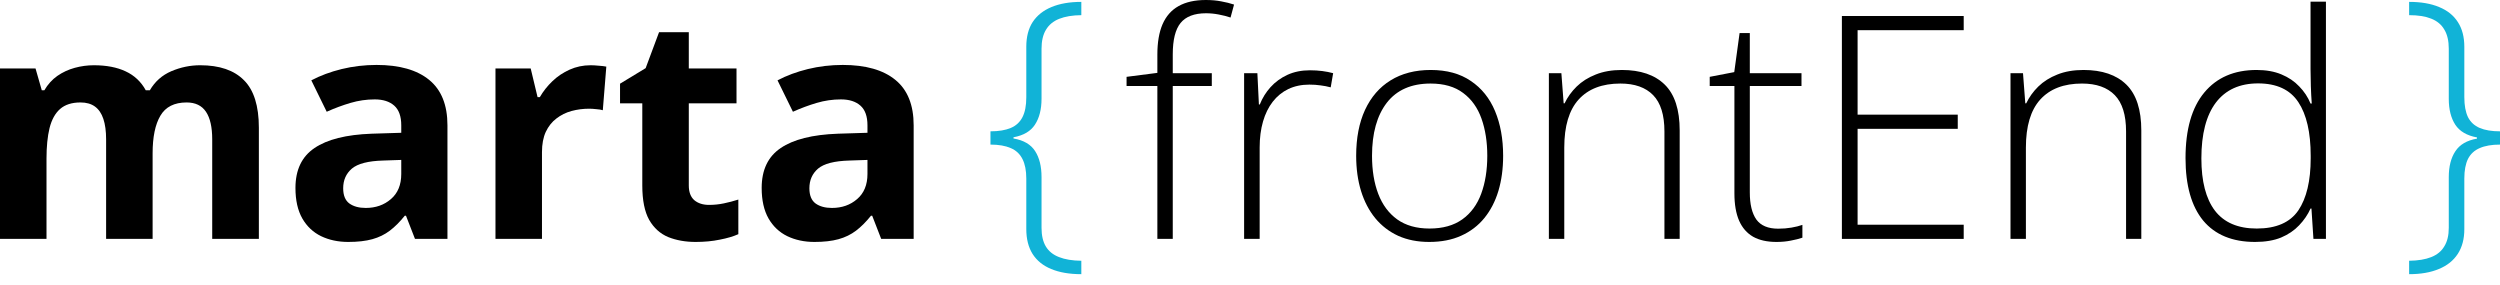
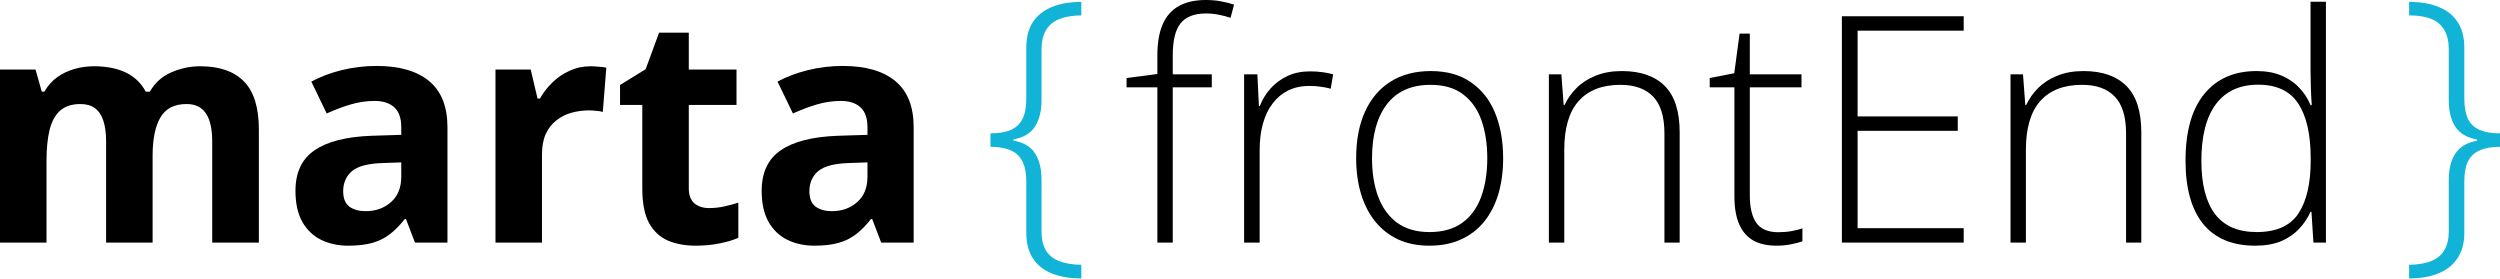
- <svg xmlns="http://www.w3.org/2000/svg" width="220" height="25" viewBox="0 0 220 25" fill="none">
-   <path d="M17.615 5.742C19.315 5.742 20.598 6.18 21.466 7.057C22.342 7.924 22.78 9.32 22.78 11.243V21.023H18.675V12.262C18.675 11.189 18.492 10.38 18.125 9.834C17.758 9.288 17.19 9.016 16.421 9.016C15.339 9.016 14.57 9.405 14.114 10.183C13.658 10.952 13.43 12.057 13.43 13.496V21.023H9.338V12.262C9.338 11.547 9.257 10.947 9.096 10.464C8.935 9.982 8.689 9.619 8.358 9.378C8.027 9.136 7.602 9.016 7.084 9.016C6.323 9.016 5.724 9.208 5.286 9.592C4.857 9.968 4.548 10.527 4.36 11.27C4.181 12.003 4.092 12.902 4.092 13.966V21.023H0V6.024H3.126L3.676 7.942H3.904C4.208 7.424 4.588 7.003 5.044 6.681C5.51 6.359 6.019 6.122 6.574 5.97C7.128 5.818 7.692 5.742 8.264 5.742C9.364 5.742 10.295 5.921 11.055 6.279C11.824 6.636 12.414 7.191 12.826 7.942H13.188C13.635 7.173 14.266 6.614 15.08 6.265C15.902 5.916 16.748 5.742 17.615 5.742Z" fill="black" />
-   <path d="M33.138 5.715C35.15 5.715 36.693 6.153 37.766 7.03C38.84 7.907 39.376 9.239 39.376 11.028V21.023H36.519L35.727 18.984H35.62C35.19 19.52 34.752 19.959 34.305 20.299C33.858 20.638 33.343 20.889 32.762 21.05C32.181 21.211 31.474 21.291 30.642 21.291C29.757 21.291 28.961 21.121 28.254 20.782C27.557 20.442 27.006 19.923 26.604 19.225C26.201 18.519 26 17.624 26 16.542C26 14.95 26.559 13.778 27.677 13.027C28.795 12.267 30.472 11.846 32.708 11.766L35.311 11.685V11.028C35.311 10.241 35.105 9.664 34.694 9.297C34.282 8.931 33.71 8.747 32.977 8.747C32.252 8.747 31.541 8.85 30.843 9.056C30.146 9.262 29.448 9.521 28.751 9.834L27.396 7.07C28.192 6.65 29.081 6.319 30.065 6.077C31.058 5.836 32.082 5.715 33.138 5.715ZM35.311 14.073L33.728 14.127C32.404 14.163 31.483 14.4 30.964 14.838C30.454 15.276 30.2 15.853 30.2 16.569C30.2 17.195 30.383 17.642 30.75 17.91C31.116 18.17 31.595 18.299 32.185 18.299C33.062 18.299 33.8 18.04 34.399 17.521C35.007 17.003 35.311 16.265 35.311 15.308V14.073Z" fill="black" />
-   <path d="M51.974 5.742C52.179 5.742 52.416 5.755 52.685 5.782C52.962 5.8 53.186 5.827 53.356 5.863L53.047 9.7C52.913 9.655 52.721 9.624 52.47 9.606C52.229 9.579 52.019 9.566 51.84 9.566C51.312 9.566 50.798 9.633 50.297 9.767C49.805 9.901 49.362 10.12 48.969 10.424C48.575 10.719 48.262 11.113 48.029 11.605C47.806 12.088 47.694 12.683 47.694 13.389V21.023H43.602V6.024H46.701L47.305 8.546H47.506C47.801 8.036 48.168 7.571 48.606 7.151C49.053 6.721 49.559 6.382 50.122 6.131C50.695 5.872 51.312 5.742 51.974 5.742Z" fill="black" />
-   <path d="M62.398 18.031C62.845 18.031 63.279 17.986 63.699 17.897C64.129 17.808 64.553 17.696 64.974 17.562V20.607C64.536 20.804 63.99 20.965 63.337 21.09C62.693 21.224 61.987 21.291 61.217 21.291C60.323 21.291 59.518 21.148 58.803 20.862C58.096 20.567 57.537 20.061 57.126 19.346C56.723 18.622 56.522 17.615 56.522 16.327V9.096H54.563V7.365L56.817 5.997L57.998 2.831H60.614V6.024H64.813V9.096H60.614V16.327C60.614 16.9 60.775 17.329 61.097 17.615C61.428 17.892 61.861 18.031 62.398 18.031Z" fill="black" />
-   <path d="M74.164 5.715C76.176 5.715 77.719 6.153 78.792 7.03C79.866 7.907 80.402 9.239 80.402 11.028V21.023H77.545L76.753 18.984H76.646C76.217 19.52 75.778 19.959 75.331 20.299C74.884 20.638 74.37 20.889 73.788 21.05C73.207 21.211 72.5 21.291 71.668 21.291C70.783 21.291 69.987 21.121 69.281 20.782C68.583 20.442 68.033 19.923 67.63 19.225C67.228 18.519 67.027 17.624 67.027 16.542C67.027 14.95 67.586 13.778 68.704 13.027C69.822 12.267 71.499 11.846 73.735 11.766L76.337 11.685V11.028C76.337 10.241 76.132 9.664 75.72 9.297C75.309 8.931 74.736 8.747 74.003 8.747C73.278 8.747 72.567 8.85 71.87 9.056C71.172 9.262 70.475 9.521 69.777 9.834L68.422 7.07C69.218 6.65 70.108 6.319 71.092 6.077C72.084 5.836 73.109 5.715 74.164 5.715ZM76.337 14.073L74.754 14.127C73.43 14.163 72.509 14.4 71.99 14.838C71.481 15.276 71.226 15.853 71.226 16.569C71.226 17.195 71.409 17.642 71.776 17.91C72.143 18.17 72.621 18.299 73.211 18.299C74.088 18.299 74.826 18.04 75.425 17.521C76.033 17.003 76.337 16.265 76.337 15.308V14.073Z" fill="black" />
-   <path d="M106.638 7.567H103.203V21.023H101.848V7.567H99.138V6.762L101.848 6.413V4.803C101.848 3.73 102 2.84 102.304 2.133C102.617 1.418 103.087 0.885 103.713 0.537C104.348 0.179 105.149 0 106.114 0C106.615 0 107.067 0.04 107.47 0.121C107.872 0.192 108.248 0.286 108.596 0.402L108.288 1.543C107.975 1.436 107.626 1.346 107.241 1.275C106.866 1.203 106.495 1.167 106.128 1.167C105.099 1.167 104.353 1.453 103.887 2.026C103.431 2.589 103.203 3.511 103.203 4.79V6.44H106.638V7.567Z" fill="black" />
-   <path d="M115.278 6.185C115.662 6.185 116.024 6.207 116.364 6.252C116.704 6.297 117.022 6.359 117.317 6.44L117.102 7.687C116.807 7.607 116.507 7.549 116.203 7.513C115.899 7.468 115.573 7.446 115.224 7.446C114.535 7.446 113.918 7.576 113.373 7.835C112.836 8.094 112.38 8.466 112.004 8.948C111.628 9.431 111.342 10.013 111.145 10.693C110.949 11.372 110.85 12.133 110.85 12.973V21.023H109.482V6.44H110.649L110.783 9.19H110.864C111.087 8.627 111.4 8.121 111.803 7.674C112.214 7.218 112.711 6.856 113.292 6.587C113.873 6.319 114.535 6.185 115.278 6.185Z" fill="black" />
-   <path d="M132.276 13.711C132.276 14.838 132.137 15.867 131.86 16.797C131.583 17.718 131.171 18.514 130.626 19.185C130.08 19.856 129.4 20.375 128.586 20.741C127.781 21.108 126.842 21.291 125.769 21.291C124.749 21.291 123.842 21.112 123.046 20.755C122.25 20.388 121.574 19.869 121.02 19.198C120.474 18.528 120.058 17.732 119.772 16.81C119.486 15.88 119.343 14.847 119.343 13.711C119.343 12.146 119.602 10.8 120.121 9.673C120.649 8.537 121.4 7.67 122.375 7.07C123.359 6.462 124.535 6.158 125.903 6.158C127.316 6.158 128.492 6.48 129.432 7.124C130.38 7.759 131.091 8.644 131.565 9.78C132.039 10.916 132.276 12.226 132.276 13.711ZM120.738 13.711C120.738 14.99 120.921 16.108 121.288 17.065C121.655 18.022 122.209 18.769 122.952 19.306C123.703 19.842 124.651 20.111 125.796 20.111C126.967 20.111 127.929 19.842 128.68 19.306C129.432 18.769 129.986 18.018 130.344 17.052C130.702 16.086 130.881 14.972 130.881 13.711C130.881 12.486 130.711 11.395 130.371 10.438C130.031 9.481 129.494 8.729 128.761 8.184C128.027 7.629 127.07 7.352 125.89 7.352C124.199 7.352 122.916 7.915 122.039 9.042C121.172 10.169 120.738 11.726 120.738 13.711Z" fill="black" />
-   <path d="M142.727 6.158C144.364 6.158 145.62 6.587 146.497 7.446C147.373 8.305 147.812 9.651 147.812 11.484V21.023H146.47V11.565C146.47 10.116 146.139 9.051 145.477 8.372C144.815 7.692 143.854 7.352 142.593 7.352C140.992 7.352 139.766 7.822 138.917 8.761C138.076 9.691 137.656 11.1 137.656 12.987V21.023H136.301V6.44H137.401L137.602 9.096H137.682C137.942 8.55 138.295 8.059 138.742 7.62C139.198 7.173 139.757 6.82 140.419 6.56C141.081 6.292 141.85 6.158 142.727 6.158Z" fill="black" />
-   <path d="M156.478 20.124C156.899 20.124 157.288 20.093 157.646 20.03C158.012 19.968 158.334 19.887 158.611 19.789V20.916C158.325 21.014 157.99 21.099 157.605 21.171C157.221 21.251 156.796 21.291 156.331 21.291C155.508 21.291 154.824 21.139 154.278 20.835C153.733 20.522 153.321 20.052 153.044 19.426C152.767 18.791 152.628 17.986 152.628 17.012V7.567H150.455V6.762L152.614 6.346L153.084 2.911H153.983V6.44H158.531V7.567H153.983V16.931C153.983 17.977 154.175 18.773 154.56 19.319C154.953 19.856 155.593 20.124 156.478 20.124Z" fill="black" />
-   <path d="M172.806 21.023H162.086V1.409H172.806V2.656H163.468V10.089H172.282V11.337H163.468V19.775H172.806V21.023Z" fill="black" />
-   <path d="M183.351 6.158C184.987 6.158 186.244 6.587 187.121 7.446C187.997 8.305 188.435 9.651 188.435 11.484V21.023H187.094V11.565C187.094 10.116 186.763 9.051 186.101 8.372C185.439 7.692 184.478 7.352 183.216 7.352C181.616 7.352 180.39 7.822 179.541 8.761C178.7 9.691 178.279 11.1 178.279 12.987V21.023H176.924V6.44H178.024L178.226 9.096H178.306C178.566 8.55 178.919 8.059 179.366 7.62C179.822 7.173 180.381 6.82 181.043 6.56C181.705 6.292 182.474 6.158 183.351 6.158Z" fill="black" />
-   <path d="M198.444 21.291C196.449 21.291 194.929 20.665 193.882 19.413C192.845 18.152 192.326 16.318 192.326 13.912C192.326 11.39 192.876 9.467 193.976 8.144C195.076 6.82 196.61 6.158 198.578 6.158C199.419 6.158 200.148 6.288 200.765 6.547C201.391 6.806 201.914 7.16 202.334 7.607C202.764 8.045 203.095 8.546 203.327 9.11H203.434C203.399 8.635 203.372 8.126 203.354 7.58C203.336 7.034 203.327 6.534 203.327 6.077V0.148H204.682V21.023H203.582L203.408 18.353H203.327C203.086 18.89 202.75 19.382 202.321 19.829C201.901 20.276 201.373 20.634 200.738 20.902C200.103 21.162 199.338 21.291 198.444 21.291ZM198.591 20.111C200.309 20.111 201.529 19.578 202.254 18.514C202.978 17.441 203.341 15.911 203.341 13.926V13.711C203.341 11.654 202.978 10.08 202.254 8.989C201.529 7.889 200.349 7.339 198.712 7.339C197.093 7.339 195.854 7.902 194.996 9.029C194.146 10.156 193.721 11.793 193.721 13.939C193.721 15.961 194.119 17.494 194.915 18.541C195.72 19.587 196.946 20.111 198.591 20.111Z" fill="black" />
-   <path d="M95.157 24.127C94.11 24.127 93.225 23.975 92.5 23.671C91.785 23.376 91.239 22.933 90.864 22.343C90.497 21.753 90.314 21.024 90.314 20.156V15.716C90.314 15.009 90.202 14.437 89.978 13.998C89.754 13.551 89.41 13.229 88.945 13.032C88.48 12.827 87.885 12.724 87.161 12.724V11.557C87.885 11.557 88.48 11.458 88.945 11.261C89.41 11.065 89.754 10.747 89.978 10.309C90.202 9.871 90.314 9.289 90.314 8.565V4.111C90.314 3.243 90.501 2.519 90.877 1.937C91.262 1.356 91.812 0.918 92.527 0.622C93.252 0.318 94.128 0.166 95.157 0.166V1.334C94.379 1.342 93.73 1.45 93.211 1.656C92.693 1.861 92.304 2.183 92.044 2.621C91.785 3.051 91.655 3.605 91.655 4.285V8.686C91.655 9.616 91.463 10.376 91.078 10.966C90.703 11.548 90.072 11.919 89.187 12.08V12.187C90.081 12.339 90.716 12.71 91.092 13.301C91.467 13.882 91.655 14.642 91.655 15.581V20.049C91.655 20.72 91.78 21.265 92.031 21.686C92.29 22.115 92.679 22.428 93.198 22.625C93.717 22.831 94.37 22.938 95.157 22.947V24.127Z" fill="#11B3D7" />
-   <path d="M212.004 24.127V22.947C212.782 22.938 213.431 22.831 213.949 22.625C214.468 22.419 214.853 22.102 215.103 21.672C215.363 21.252 215.492 20.711 215.492 20.049V15.595C215.492 14.656 215.685 13.895 216.069 13.314C216.454 12.724 217.089 12.353 217.974 12.2V12.093C217.089 11.932 216.454 11.561 216.069 10.98C215.685 10.389 215.492 9.629 215.492 8.699V4.285C215.492 3.596 215.363 3.037 215.103 2.608C214.853 2.17 214.468 1.848 213.949 1.642C213.44 1.436 212.791 1.334 212.004 1.334V0.166C213.051 0.166 213.931 0.318 214.647 0.622C215.371 0.918 215.922 1.36 216.297 1.951C216.673 2.532 216.861 3.256 216.861 4.124V8.551C216.861 9.276 216.968 9.862 217.183 10.309C217.406 10.747 217.751 11.065 218.216 11.261C218.681 11.458 219.276 11.557 220 11.557V12.724C219.276 12.724 218.681 12.827 218.216 13.032C217.751 13.229 217.406 13.547 217.183 13.985C216.968 14.423 216.861 14.995 216.861 15.702V20.17C216.861 21.028 216.668 21.753 216.284 22.343C215.899 22.933 215.345 23.376 214.62 23.671C213.905 23.975 213.033 24.127 212.004 24.127Z" fill="#11B3D7" />
+ <svg xmlns="http://www.w3.org/2000/svg" width="440" height="49" viewBox="0 0 440 49" fill="none">
+   <path d="M35.23 11.662C38.629 11.662 41.196 12.552 42.931 14.332C44.684 16.094 45.561 18.927 45.561 22.832V42.695H37.35V24.903C37.35 22.724 36.984 21.08 36.25 19.972C35.517 18.864 34.381 18.31 32.843 18.31C30.678 18.31 29.14 19.1 28.227 20.68C27.315 22.242 26.859 24.485 26.859 27.41V42.695H18.675V24.903C18.675 23.45 18.514 22.233 18.192 21.252C17.87 20.271 17.378 19.536 16.716 19.045C16.055 18.555 15.205 18.31 14.167 18.31C12.647 18.31 11.448 18.7 10.572 19.481C9.713 20.244 9.096 21.379 8.72 22.887C8.363 24.377 8.184 26.202 8.184 28.364V42.695H0V12.234H6.252L7.352 16.13H7.808C8.416 15.076 9.177 14.223 10.089 13.569C11.019 12.915 12.039 12.434 13.148 12.125C14.257 11.816 15.384 11.662 16.529 11.662C18.729 11.662 20.589 12.025 22.11 12.751C23.648 13.478 24.829 14.604 25.651 16.13H26.376C27.27 14.568 28.532 13.432 30.159 12.724C31.805 12.016 33.495 11.662 35.23 11.662Z" fill="black" />
+   <path d="M66.275 11.607C70.3 11.607 73.386 12.497 75.532 14.277C77.679 16.057 78.752 18.764 78.752 22.397V42.695H73.037L71.454 38.554H71.239C70.381 39.644 69.504 40.534 68.61 41.224C67.715 41.914 66.687 42.423 65.524 42.75C64.361 43.077 62.948 43.24 61.285 43.24C59.514 43.24 57.922 42.895 56.508 42.205C55.113 41.514 54.013 40.461 53.208 39.044C52.403 37.609 52.001 35.793 52.001 33.595C52.001 30.362 53.119 27.982 55.355 26.456C57.591 24.912 60.945 24.059 65.417 23.895L70.622 23.732V22.397C70.622 20.798 70.211 19.627 69.388 18.882C68.565 18.137 67.42 17.765 65.953 17.765C64.504 17.765 63.082 17.974 61.687 18.391C60.292 18.809 58.896 19.336 57.501 19.972L54.791 14.359C56.383 13.505 58.163 12.833 60.131 12.343C62.116 11.852 64.165 11.607 66.275 11.607ZM70.622 28.581L67.456 28.691C64.808 28.763 62.966 29.244 61.928 30.135C60.909 31.025 60.399 32.196 60.399 33.649C60.399 34.921 60.766 35.829 61.499 36.374C62.233 36.901 63.19 37.164 64.37 37.164C66.123 37.164 67.599 36.637 68.797 35.584C70.014 34.53 70.622 33.032 70.622 31.088V28.581Z" fill="black" />
+   <path d="M103.948 11.662C104.359 11.662 104.833 11.689 105.37 11.743C105.924 11.78 106.371 11.834 106.711 11.907L106.094 19.699C105.826 19.608 105.441 19.545 104.94 19.509C104.457 19.454 104.037 19.427 103.679 19.427C102.624 19.427 101.595 19.563 100.594 19.835C99.61 20.108 98.724 20.553 97.937 21.171C97.15 21.77 96.524 22.569 96.059 23.568C95.612 24.549 95.388 25.757 95.388 27.192V42.695H87.204V12.234H93.403L94.61 17.356H95.012C95.603 16.321 96.336 15.376 97.213 14.522C98.107 13.65 99.118 12.96 100.245 12.452C101.39 11.925 102.624 11.662 103.948 11.662Z" fill="black" />
+   <path d="M124.796 36.619C125.69 36.619 126.558 36.528 127.399 36.347C128.257 36.165 129.107 35.938 129.948 35.666V41.851C129.071 42.25 127.98 42.577 126.674 42.831C125.386 43.104 123.973 43.24 122.435 43.24C120.646 43.24 119.036 42.95 117.605 42.368C116.192 41.769 115.074 40.743 114.251 39.289C113.446 37.818 113.044 35.775 113.044 33.159V18.473H109.126V14.958L113.634 12.179L115.995 5.749H121.227V12.234H129.626V18.473H121.227V33.159C121.227 34.322 121.549 35.193 122.193 35.775C122.855 36.338 123.723 36.619 124.796 36.619Z" fill="black" />
+   <path d="M148.328 11.607C152.353 11.607 155.438 12.497 157.585 14.277C159.731 16.057 160.805 18.764 160.805 22.397V42.695H155.089L153.506 38.554H153.292C152.433 39.644 151.557 40.534 150.662 41.224C149.768 41.914 148.739 42.423 147.576 42.75C146.414 43.077 145.001 43.24 143.337 43.24C141.566 43.24 139.974 42.895 138.561 42.205C137.166 41.514 136.066 40.461 135.261 39.044C134.456 37.609 134.053 35.793 134.053 33.595C134.053 30.362 135.171 27.982 137.407 26.456C139.643 24.912 142.997 24.059 147.469 23.895L152.675 23.732V22.397C152.675 20.798 152.263 19.627 151.44 18.882C150.617 18.137 149.473 17.765 148.006 17.765C146.557 17.765 145.135 17.974 143.739 18.391C142.344 18.809 140.949 19.336 139.554 19.972L136.844 14.359C138.436 13.505 140.216 12.833 142.183 12.343C144.169 11.852 146.217 11.607 148.328 11.607ZM152.675 28.581L149.508 28.691C146.861 28.763 145.018 29.244 143.981 30.135C142.961 31.025 142.452 32.196 142.452 33.649C142.452 34.921 142.818 35.829 143.552 36.374C144.285 36.901 145.242 37.164 146.423 37.164C148.176 37.164 149.652 36.637 150.85 35.584C152.066 34.53 152.675 33.032 152.675 31.088V28.581Z" fill="black" />
+   <path d="M213.275 15.367H206.406V42.695H203.696V15.367H198.276V13.732L203.696 13.024V9.754C203.696 7.575 204 5.767 204.609 4.332C205.235 2.879 206.174 1.798 207.426 1.09C208.696 0.363 210.297 0 212.229 0C213.231 0 214.134 0.082 214.939 0.245C215.744 0.391 216.495 0.581 217.193 0.817L216.576 3.133C215.95 2.915 215.252 2.734 214.483 2.588C213.732 2.443 212.989 2.37 212.256 2.37C210.199 2.37 208.705 2.952 207.775 4.114C206.863 5.259 206.406 7.129 206.406 9.727V13.078H213.275V15.367Z" fill="black" />
+   <path d="M230.555 12.561C231.324 12.561 232.049 12.606 232.729 12.697C233.408 12.788 234.043 12.915 234.634 13.078L234.204 15.612C233.614 15.449 233.015 15.331 232.407 15.258C231.798 15.167 231.146 15.122 230.448 15.122C229.071 15.122 227.836 15.385 226.745 15.912C225.672 16.439 224.76 17.192 224.008 18.173C223.257 19.154 222.685 20.335 222.291 21.715C221.897 23.096 221.701 24.64 221.701 26.347V42.695H218.964V13.078H221.298L221.566 18.664H221.727C222.175 17.52 222.801 16.493 223.606 15.585C224.429 14.659 225.421 13.923 226.584 13.378C227.747 12.833 229.071 12.561 230.555 12.561Z" fill="black" />
+   <path d="M264.552 27.846C264.552 30.135 264.274 32.224 263.72 34.113C263.165 35.983 262.342 37.6 261.251 38.962C260.16 40.325 258.8 41.378 257.173 42.123C255.563 42.868 253.685 43.24 251.538 43.24C249.499 43.24 247.683 42.877 246.091 42.15C244.499 41.406 243.148 40.352 242.039 38.99C240.948 37.627 240.116 36.011 239.544 34.14C238.972 32.251 238.685 30.153 238.685 27.846C238.685 24.667 239.204 21.933 240.242 19.645C241.297 17.338 242.8 15.576 244.749 14.359C246.717 13.124 249.069 12.506 251.806 12.506C254.633 12.506 256.985 13.16 258.863 14.468C260.759 15.758 262.181 17.556 263.129 19.863C264.077 22.169 264.552 24.831 264.552 27.846ZM241.476 27.846C241.476 30.443 241.843 32.714 242.576 34.657C243.309 36.601 244.418 38.118 245.903 39.208C247.406 40.297 249.302 40.843 251.592 40.843C253.935 40.843 255.858 40.297 257.361 39.208C258.863 38.118 259.972 36.592 260.688 34.63C261.403 32.669 261.761 30.407 261.761 27.846C261.761 25.357 261.421 23.141 260.741 21.198C260.062 19.254 258.988 17.728 257.521 16.62C256.055 15.494 254.141 14.931 251.779 14.931C248.399 14.931 245.832 16.075 244.079 18.364C242.343 20.653 241.476 23.813 241.476 27.846Z" fill="black" />
+   <path d="M285.454 12.506C288.727 12.506 291.24 13.378 292.994 15.122C294.747 16.866 295.623 19.599 295.623 23.323V42.695H292.94V23.486C292.94 20.544 292.278 18.382 290.954 17.002C289.631 15.621 287.708 14.931 285.185 14.931C281.983 14.931 279.533 15.885 277.833 17.792C276.152 19.681 275.311 22.542 275.311 26.375V42.695H272.601V13.078H274.801L275.204 18.473H275.365C275.884 17.365 276.59 16.366 277.485 15.476C278.397 14.568 279.515 13.85 280.839 13.323C282.162 12.779 283.701 12.506 285.454 12.506Z" fill="black" />
+   <path d="M312.957 40.87C313.797 40.87 314.575 40.806 315.291 40.679C316.024 40.552 316.668 40.388 317.223 40.188V42.477C316.65 42.677 315.98 42.85 315.21 42.995C314.441 43.158 313.592 43.24 312.661 43.24C311.016 43.24 309.647 42.931 308.556 42.314C307.465 41.678 306.642 40.724 306.088 39.453C305.533 38.163 305.256 36.528 305.256 34.548V15.367H300.909V13.732L305.229 12.888L306.168 5.912H307.966V13.078H317.062V15.367H307.966V34.385C307.966 36.51 308.35 38.127 309.12 39.235C309.907 40.325 311.186 40.87 312.957 40.87Z" fill="black" />
+   <path d="M345.611 42.695H324.172V2.861H345.611V5.395H326.936V20.489H344.565V23.023H326.936V40.161H345.611V42.695Z" fill="black" />
+   <path d="M366.701 12.506C369.975 12.506 372.488 13.378 374.241 15.122C375.994 16.866 376.871 19.599 376.871 23.323V42.695H374.187V23.486C374.187 20.544 373.526 18.382 372.202 17.002C370.878 15.621 368.955 14.931 366.433 14.931C363.231 14.931 360.78 15.885 359.081 17.792C357.399 19.681 356.559 22.542 356.559 26.375V42.695H353.849V13.078H356.049L356.451 18.473H356.612C357.131 17.365 357.838 16.366 358.732 15.476C359.644 14.568 360.762 13.85 362.086 13.323C363.41 12.779 364.948 12.506 366.701 12.506Z" fill="black" />
+   <path d="M396.887 43.24C392.898 43.24 389.857 41.969 387.764 39.426C385.689 36.864 384.652 33.141 384.652 28.255C384.652 23.132 385.752 19.227 387.952 16.539C390.153 13.85 393.22 12.506 397.156 12.506C398.837 12.506 400.295 12.77 401.529 13.296C402.781 13.823 403.828 14.54 404.669 15.449C405.527 16.339 406.189 17.356 406.654 18.5H406.869C406.797 17.538 406.744 16.502 406.708 15.394C406.672 14.286 406.654 13.269 406.654 12.343V0.3H409.364V42.695H407.164L406.815 37.273H406.654C406.171 38.363 405.5 39.362 404.642 40.27C403.801 41.178 402.746 41.905 401.476 42.45C400.206 42.977 398.676 43.24 396.887 43.24ZM397.183 40.843C400.617 40.843 403.059 39.762 404.508 37.6C405.957 35.42 406.681 32.314 406.681 28.282V27.846C406.681 23.668 405.957 20.471 404.508 18.255C403.059 16.021 400.698 14.904 397.424 14.904C394.186 14.904 391.709 16.048 389.992 18.337C388.292 20.626 387.442 23.95 387.442 28.309C387.442 32.414 388.238 35.529 389.831 37.655C391.44 39.78 393.891 40.843 397.183 40.843Z" fill="black" />
+   <path d="M190.313 49C188.221 49 186.45 48.691 185.001 48.074C183.57 47.474 182.478 46.575 181.727 45.376C180.994 44.177 180.627 42.697 180.627 40.935V31.916C180.627 30.482 180.403 29.319 179.956 28.429C179.509 27.521 178.82 26.867 177.89 26.467C176.96 26.049 175.77 25.84 174.321 25.84V23.47C175.77 23.47 176.96 23.27 177.89 22.871C178.82 22.471 179.509 21.826 179.956 20.936C180.403 20.046 180.627 18.865 180.627 17.394V8.348C180.627 6.586 181.003 5.115 181.754 3.934C182.523 2.754 183.623 1.864 185.054 1.264C186.503 0.647 188.256 0.338 190.313 0.338V2.708C188.757 2.726 187.46 2.944 186.423 3.362C185.385 3.78 184.607 4.434 184.088 5.324C183.57 6.196 183.31 7.322 183.31 8.702V17.639C183.31 19.528 182.926 21.072 182.156 22.271C181.405 23.452 180.144 24.206 178.373 24.533V24.751C180.162 25.059 181.432 25.813 182.183 27.012C182.935 28.193 183.31 29.737 183.31 31.644V40.717C183.31 42.079 183.561 43.187 184.062 44.041C184.58 44.913 185.358 45.549 186.396 45.948C187.433 46.366 188.739 46.584 190.313 46.602V49Z" fill="#11B3D7" />
+   <path d="M424.008 49V46.602C425.564 46.584 426.861 46.366 427.899 45.948C428.936 45.531 429.705 44.886 430.206 44.014C430.725 43.16 430.984 42.061 430.984 40.717V31.671C430.984 29.764 431.369 28.22 432.138 27.039C432.907 25.84 434.177 25.087 435.948 24.778V24.56C434.177 24.233 432.907 23.479 432.138 22.299C431.369 21.1 430.984 19.556 430.984 17.667V8.702C430.984 7.304 430.725 6.169 430.206 5.297C429.705 4.407 428.936 3.753 427.899 3.335C426.879 2.917 425.582 2.708 424.008 2.708V0.338C426.101 0.338 427.863 0.647 429.294 1.264C430.743 1.864 431.843 2.763 432.594 3.962C433.346 5.142 433.721 6.614 433.721 8.376V17.367C433.721 18.838 433.936 20.028 434.365 20.936C434.812 21.826 435.501 22.471 436.431 22.871C437.361 23.27 438.551 23.47 440 23.47V25.84C438.551 25.84 437.361 26.049 436.431 26.467C435.501 26.867 434.812 27.512 434.365 28.402C433.936 29.292 433.721 30.454 433.721 31.889V40.962C433.721 42.706 433.337 44.177 432.567 45.376C431.798 46.575 430.689 47.474 429.24 48.074C427.809 48.691 426.065 49 424.008 49Z" fill="#11B3D7" />
</svg>
